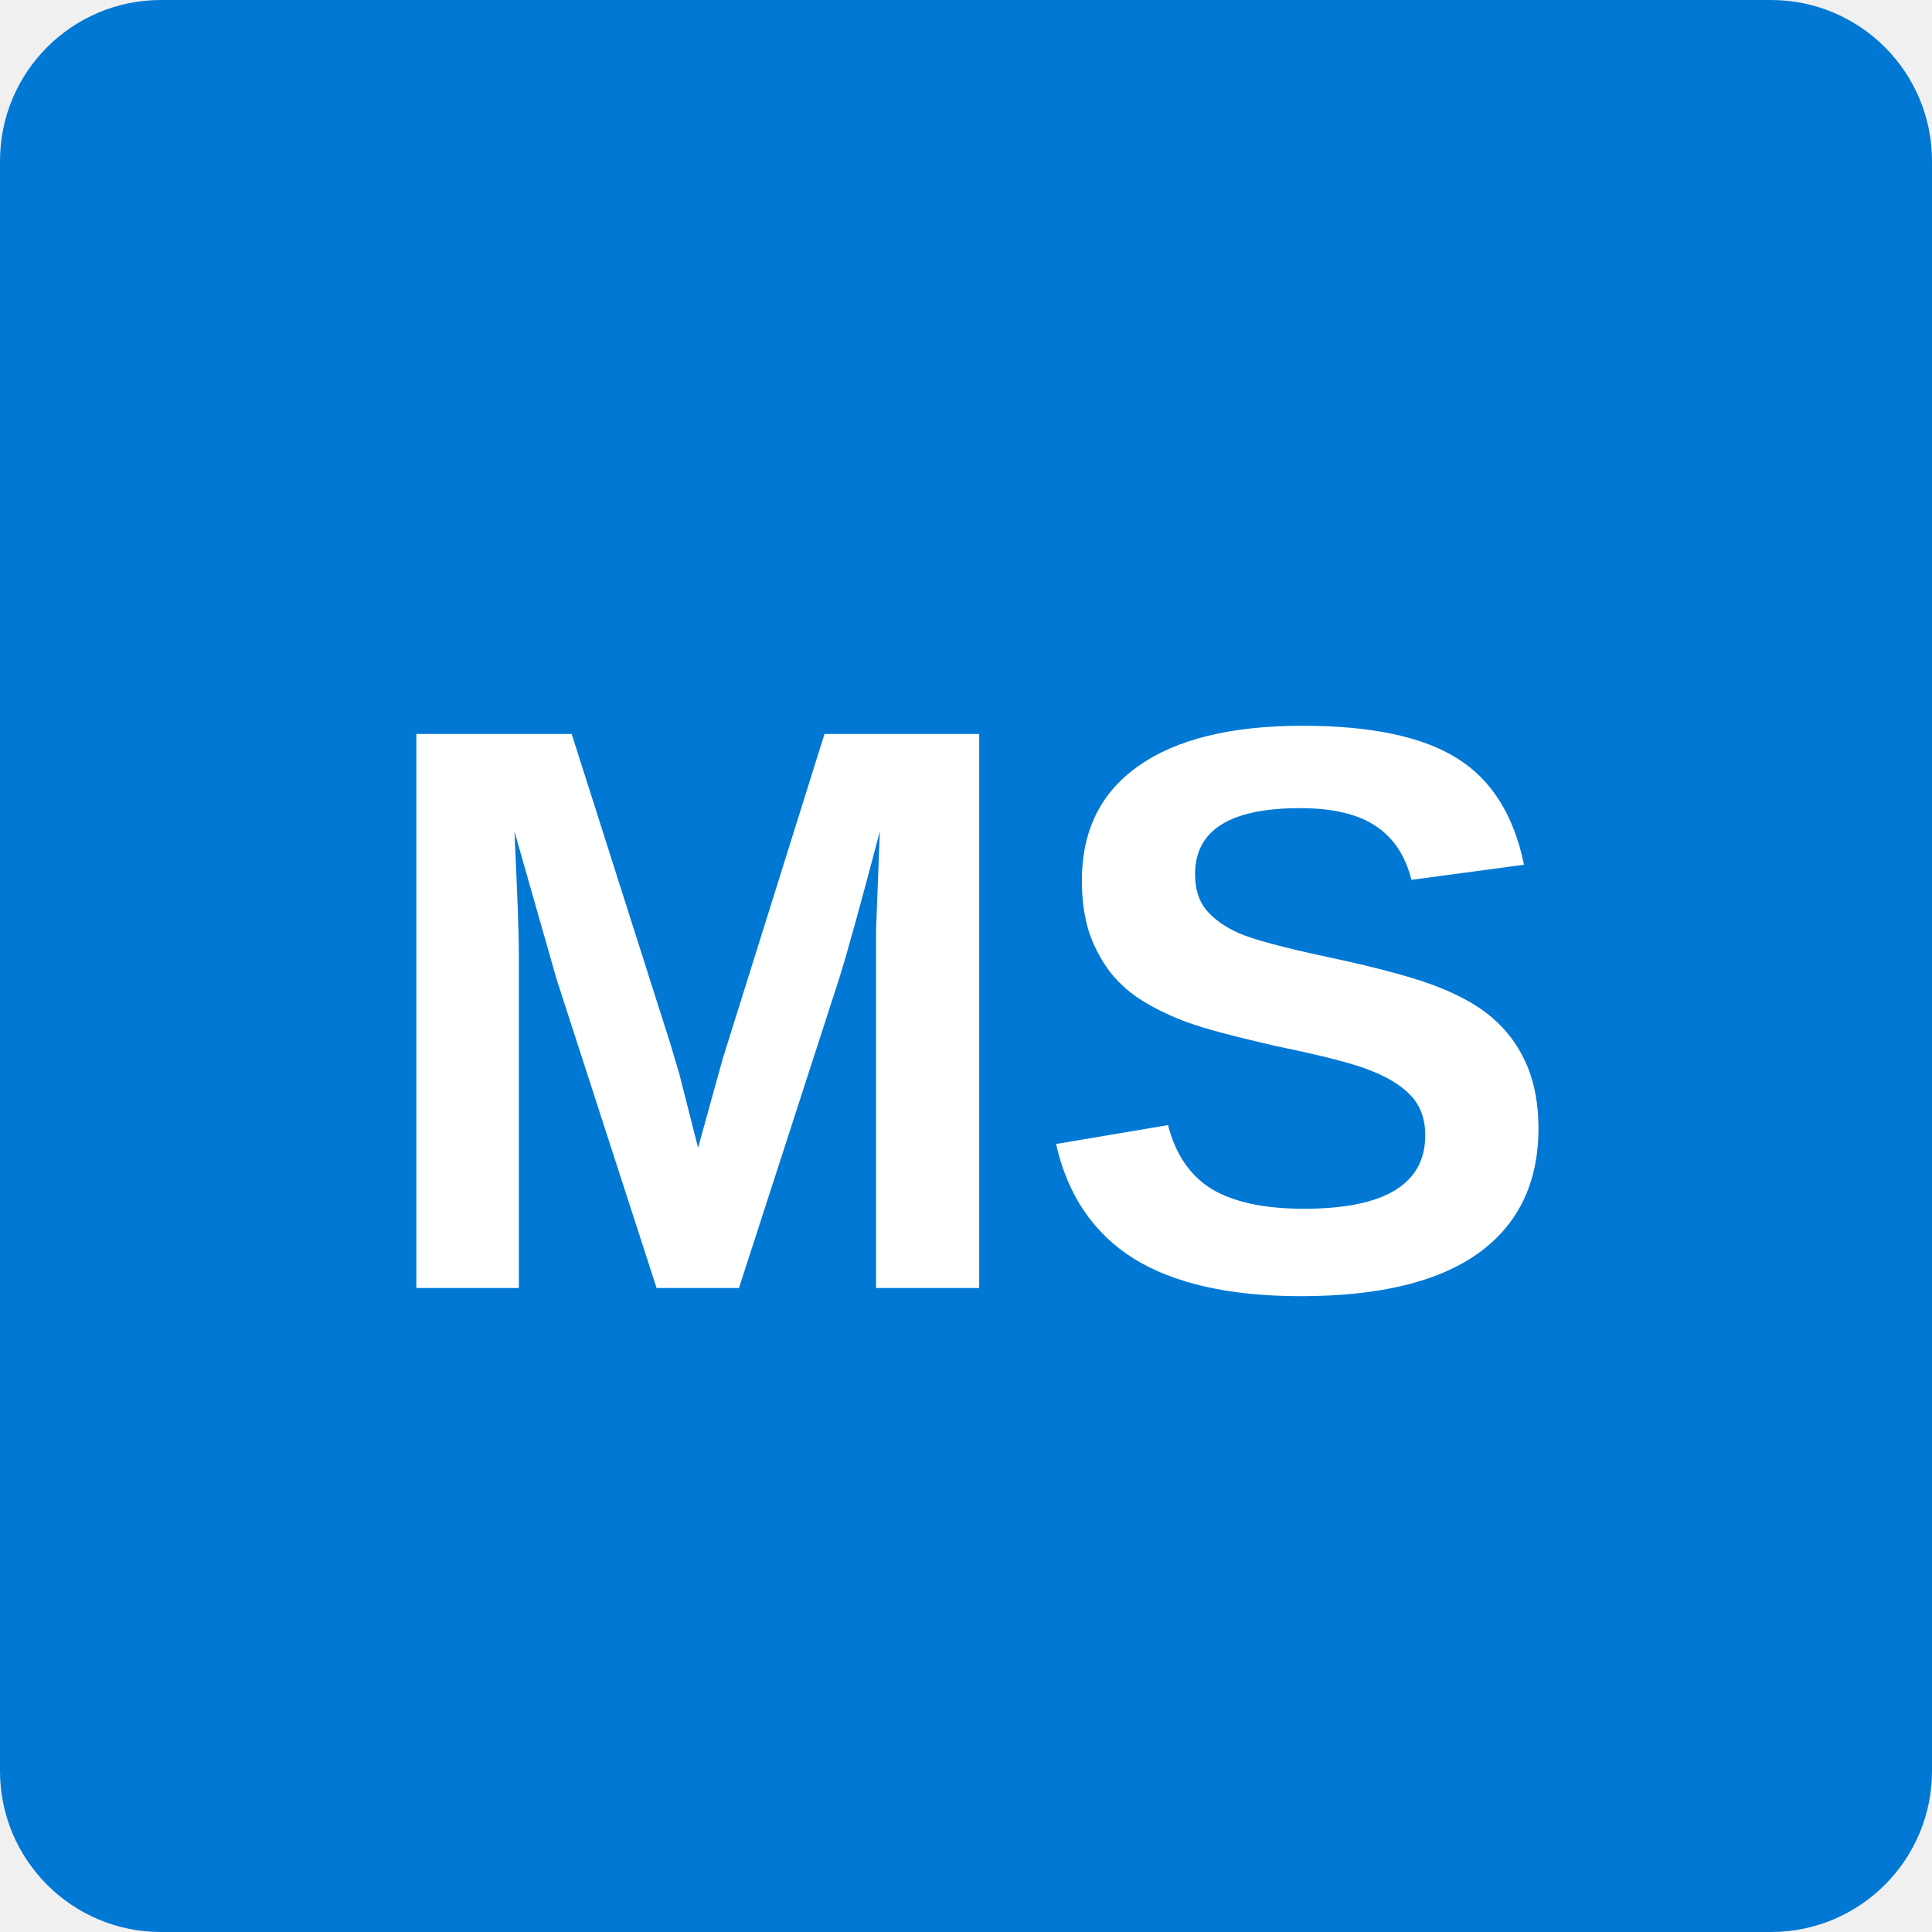
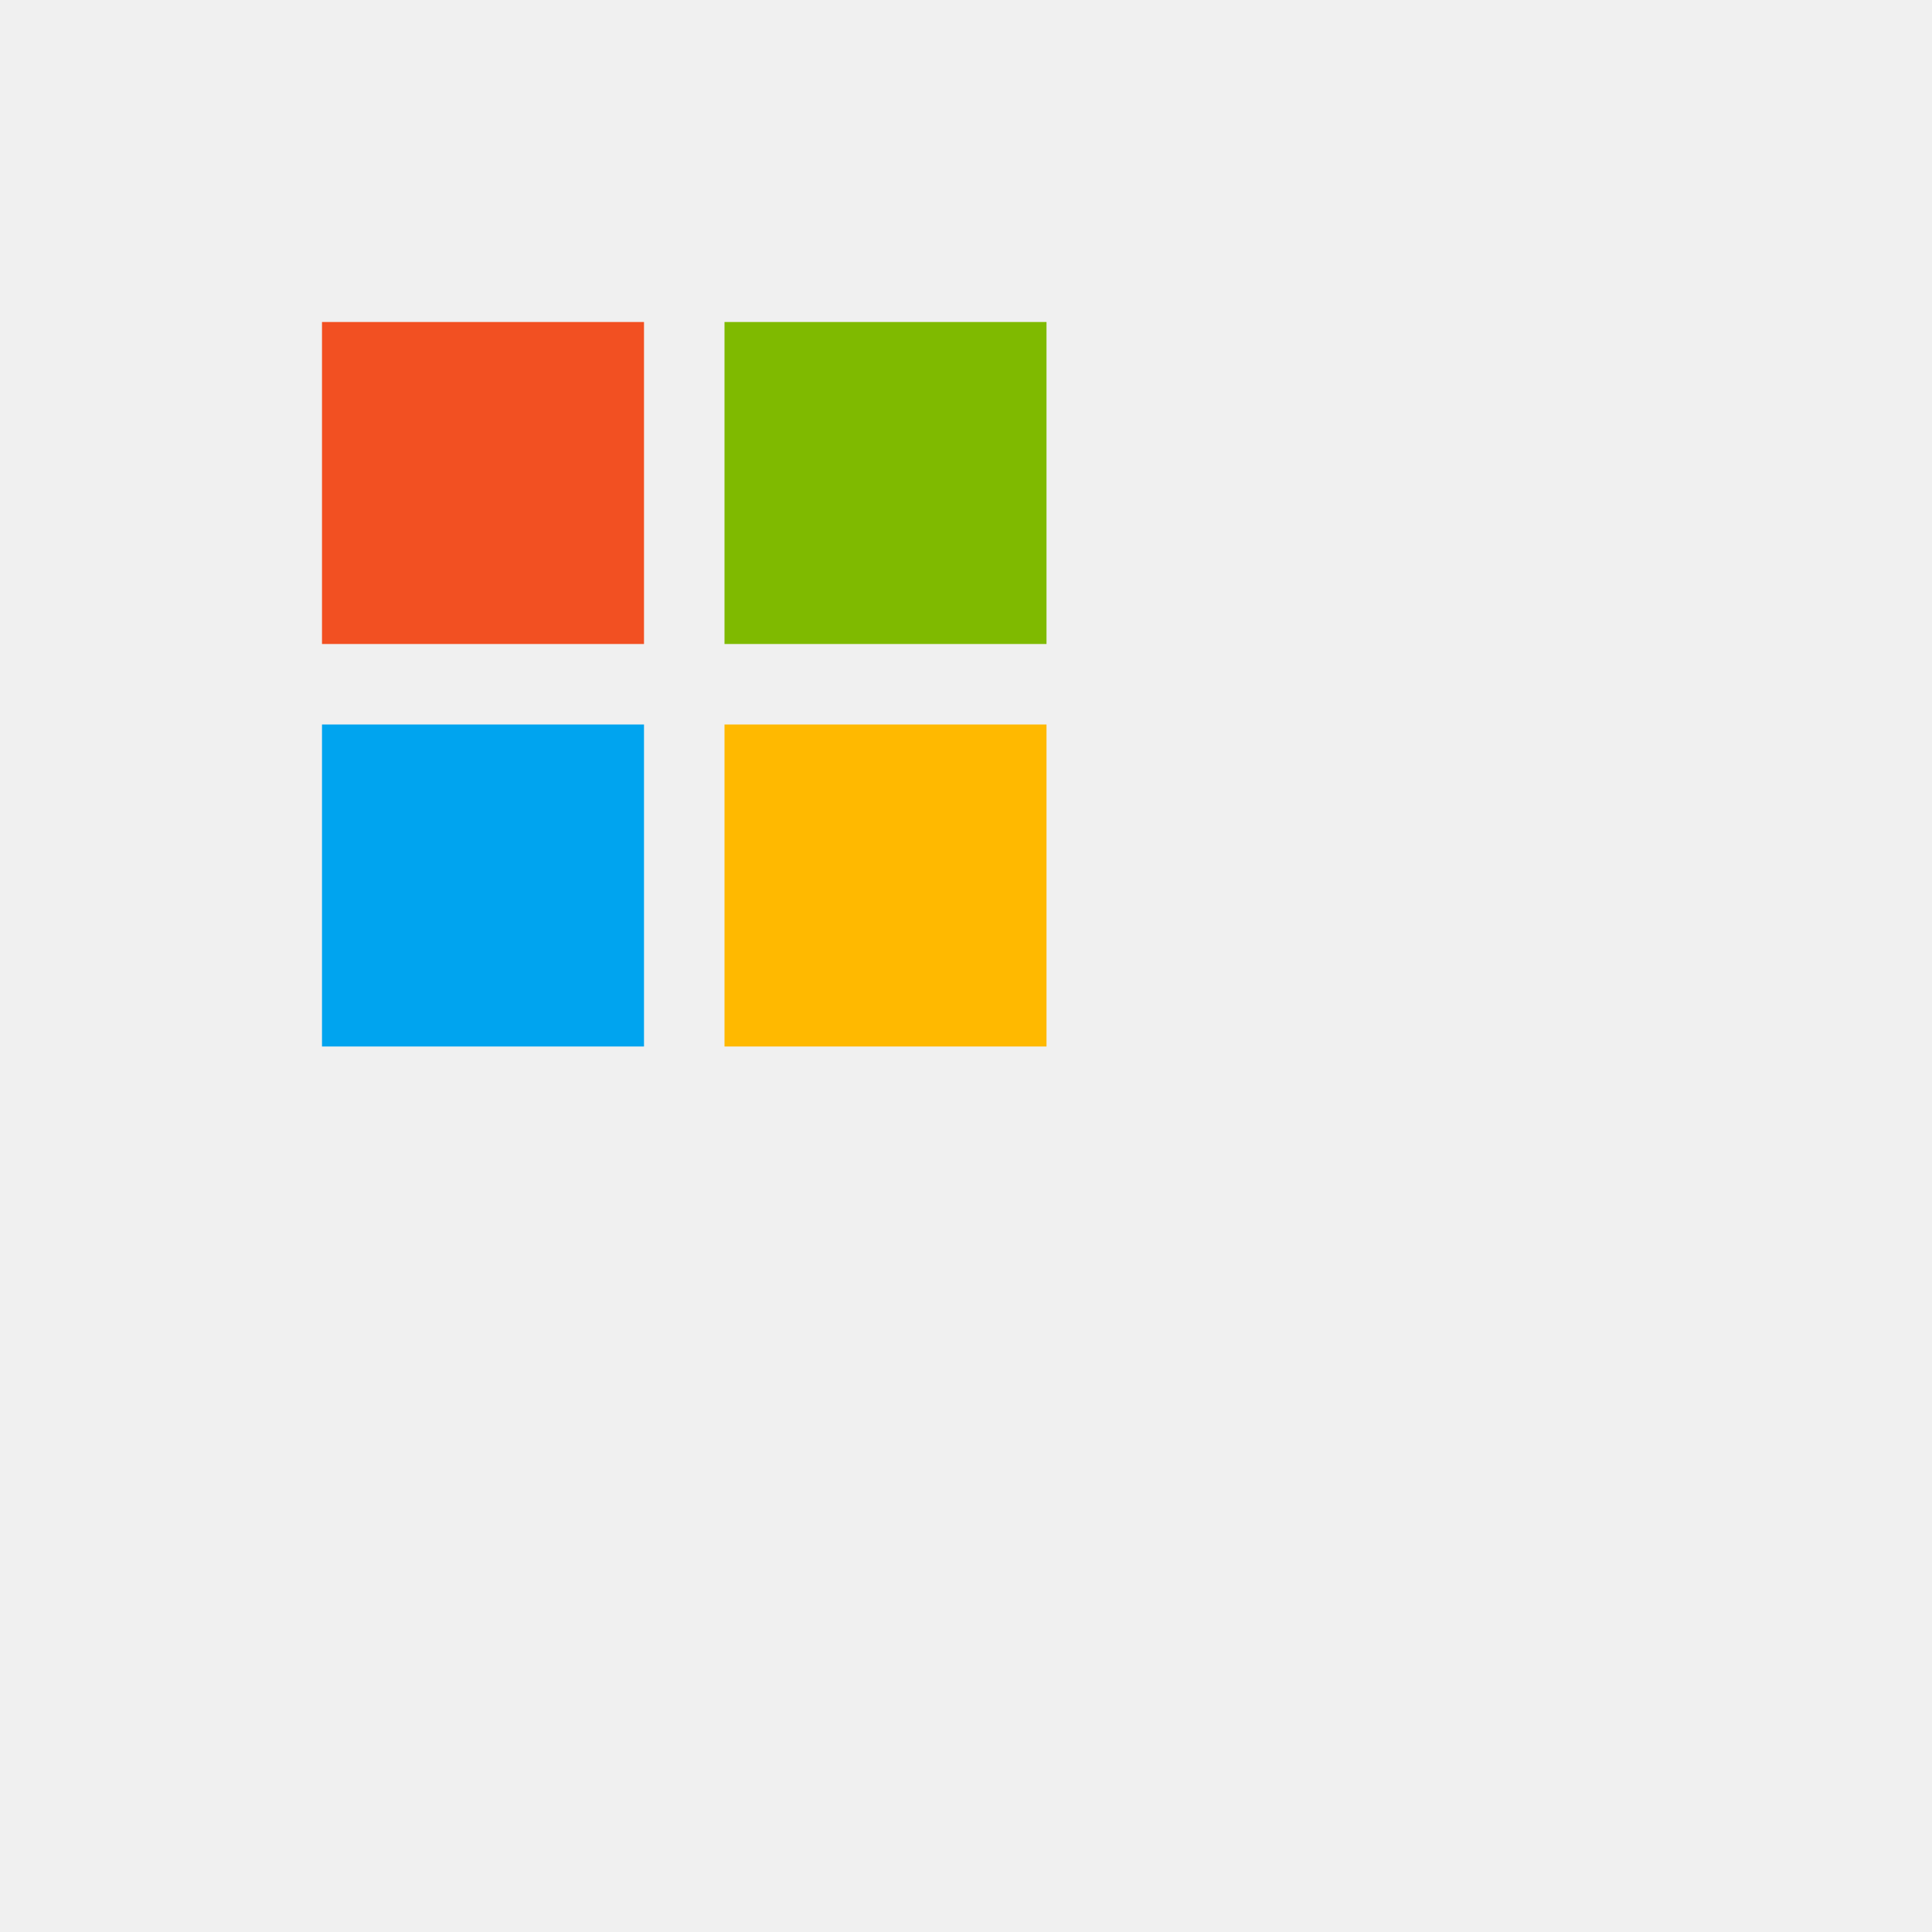
<svg xmlns="http://www.w3.org/2000/svg" viewBox="0 0 48 48">
-   <rect width="48" height="48" fill="#0078D4" rx="4" />
-   <text x="24" y="32" font-size="20" font-weight="bold" fill="white" text-anchor="middle" font-family="Arial">MS</text>
+   <rect x="8" y="8" width="8" height="8" fill="#F25022" />
+   <rect x="18" y="8" width="8" height="8" fill="#7FBA00" />
+   <rect x="8" y="18" width="8" height="8" fill="#00A4EF" />
+   <rect x="18" y="18" width="8" height="8" fill="#FFB900" />
</svg>
